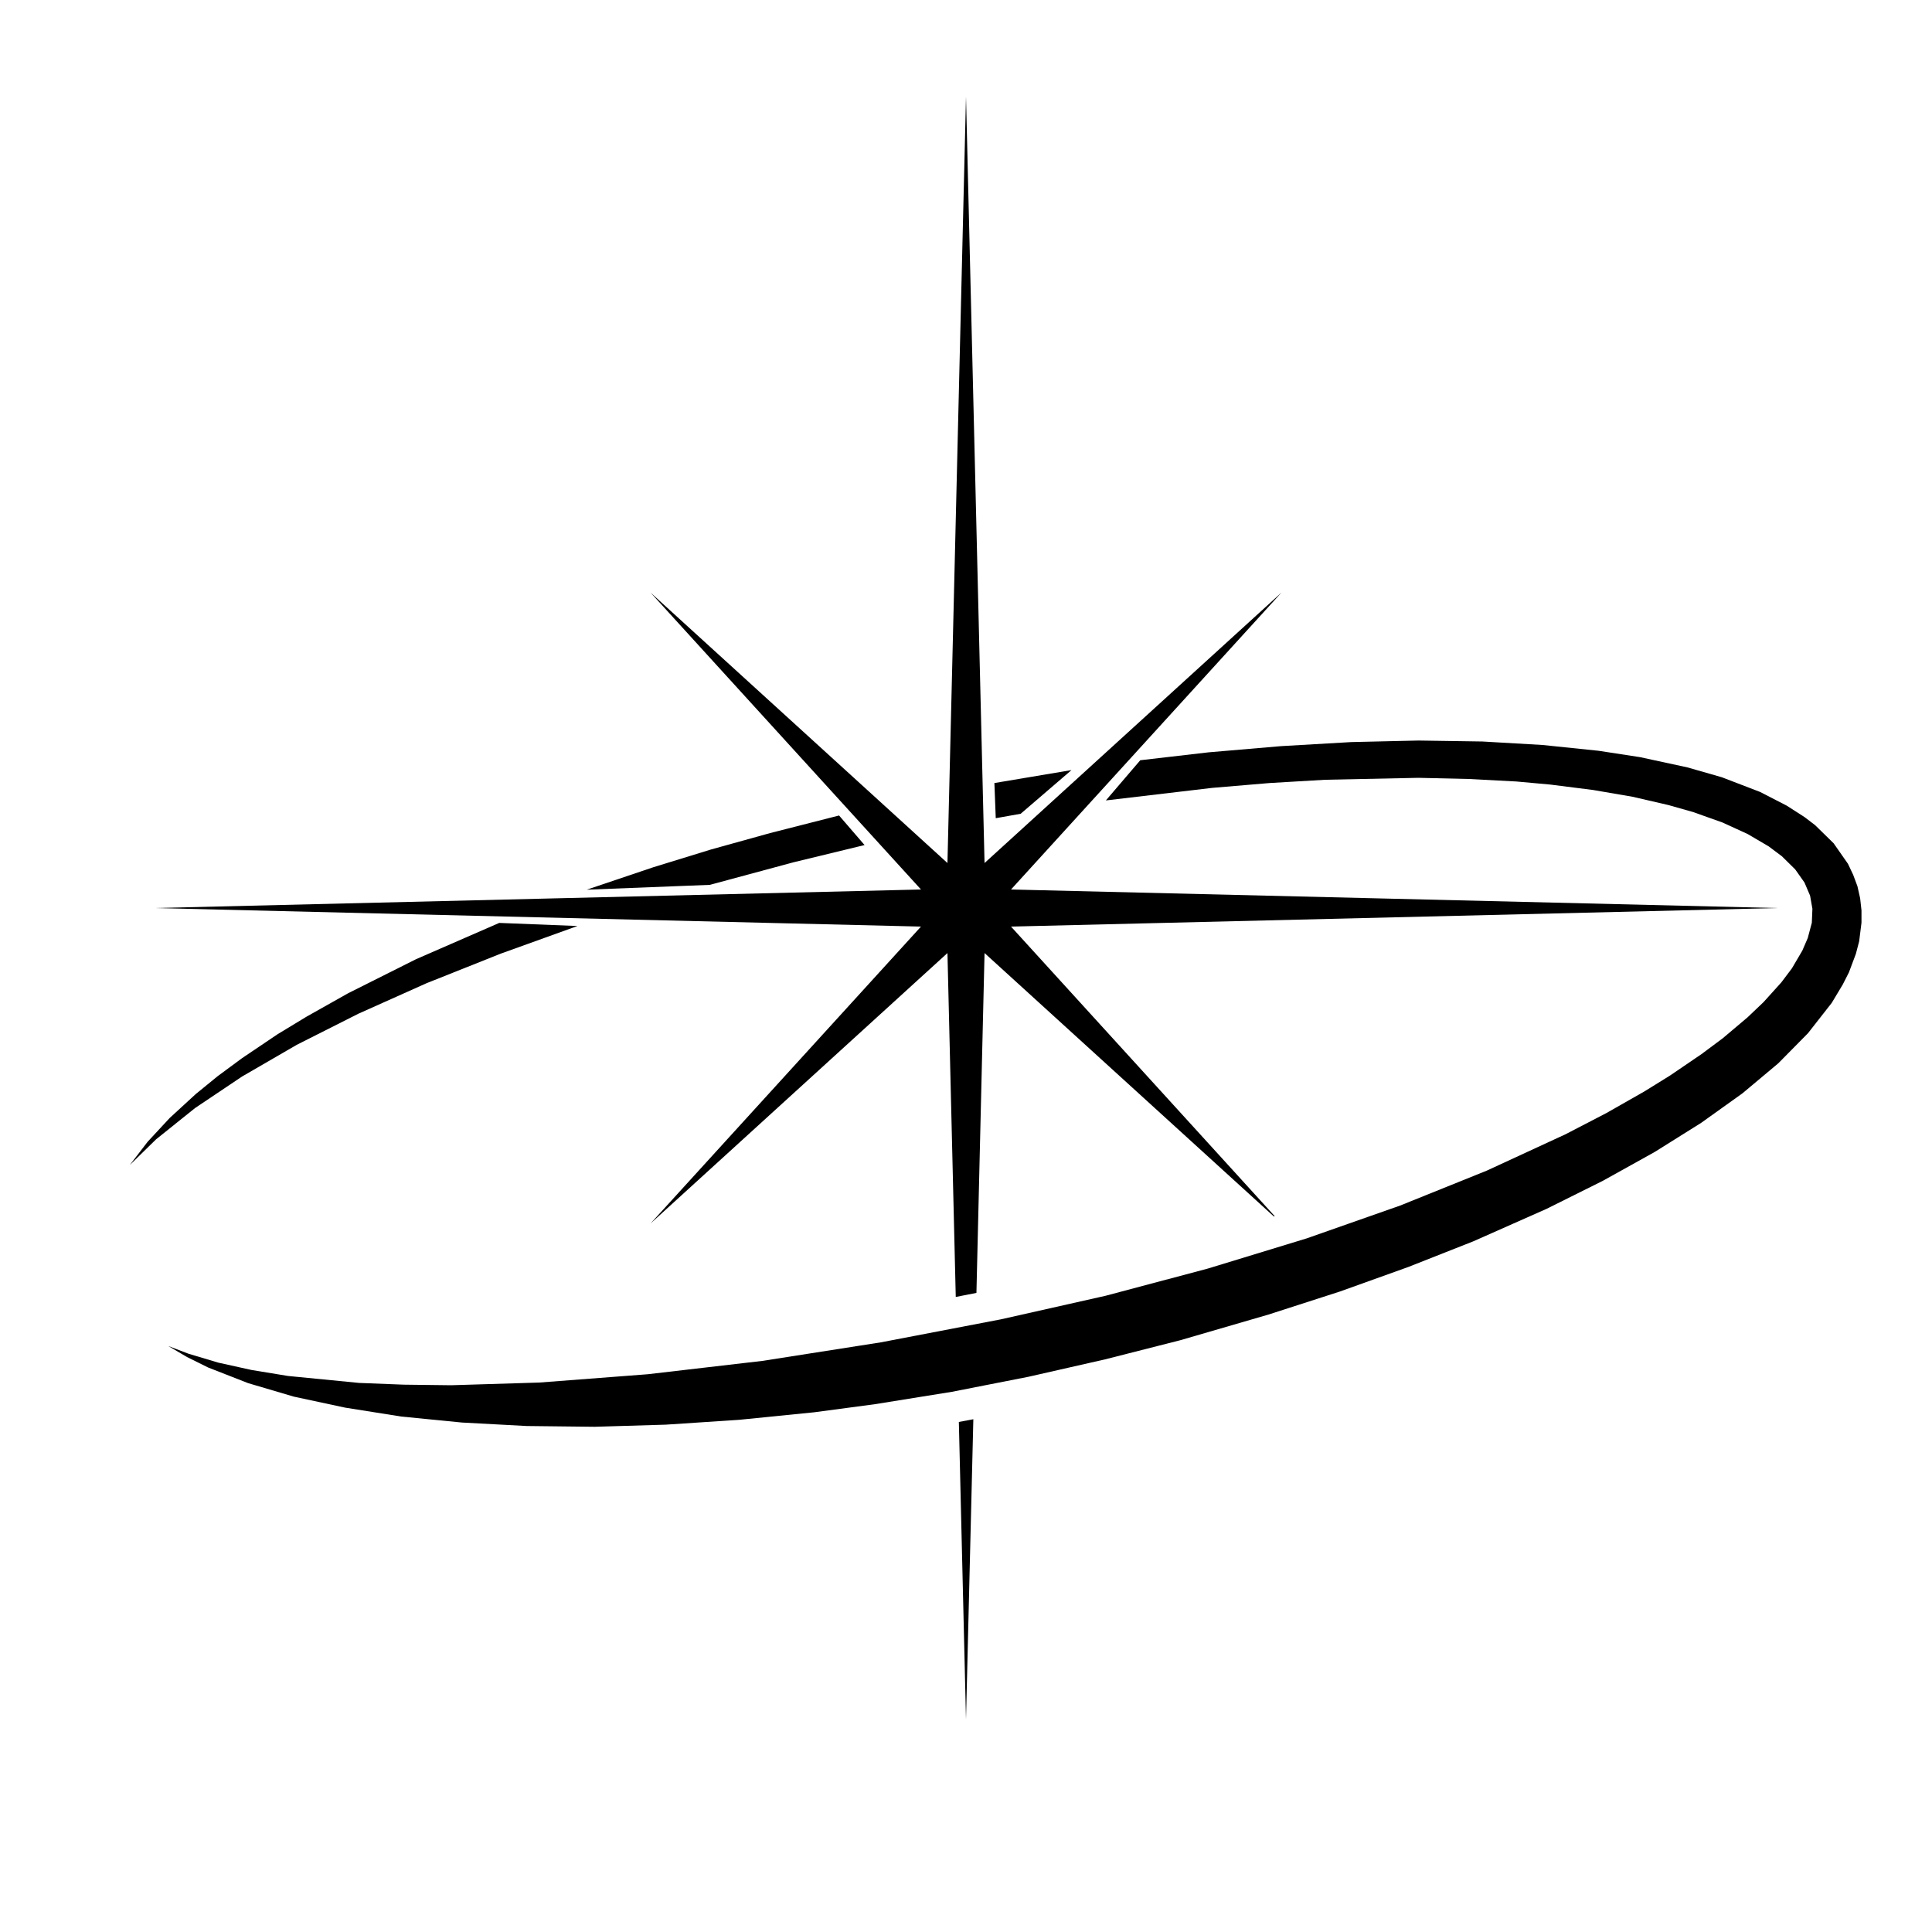
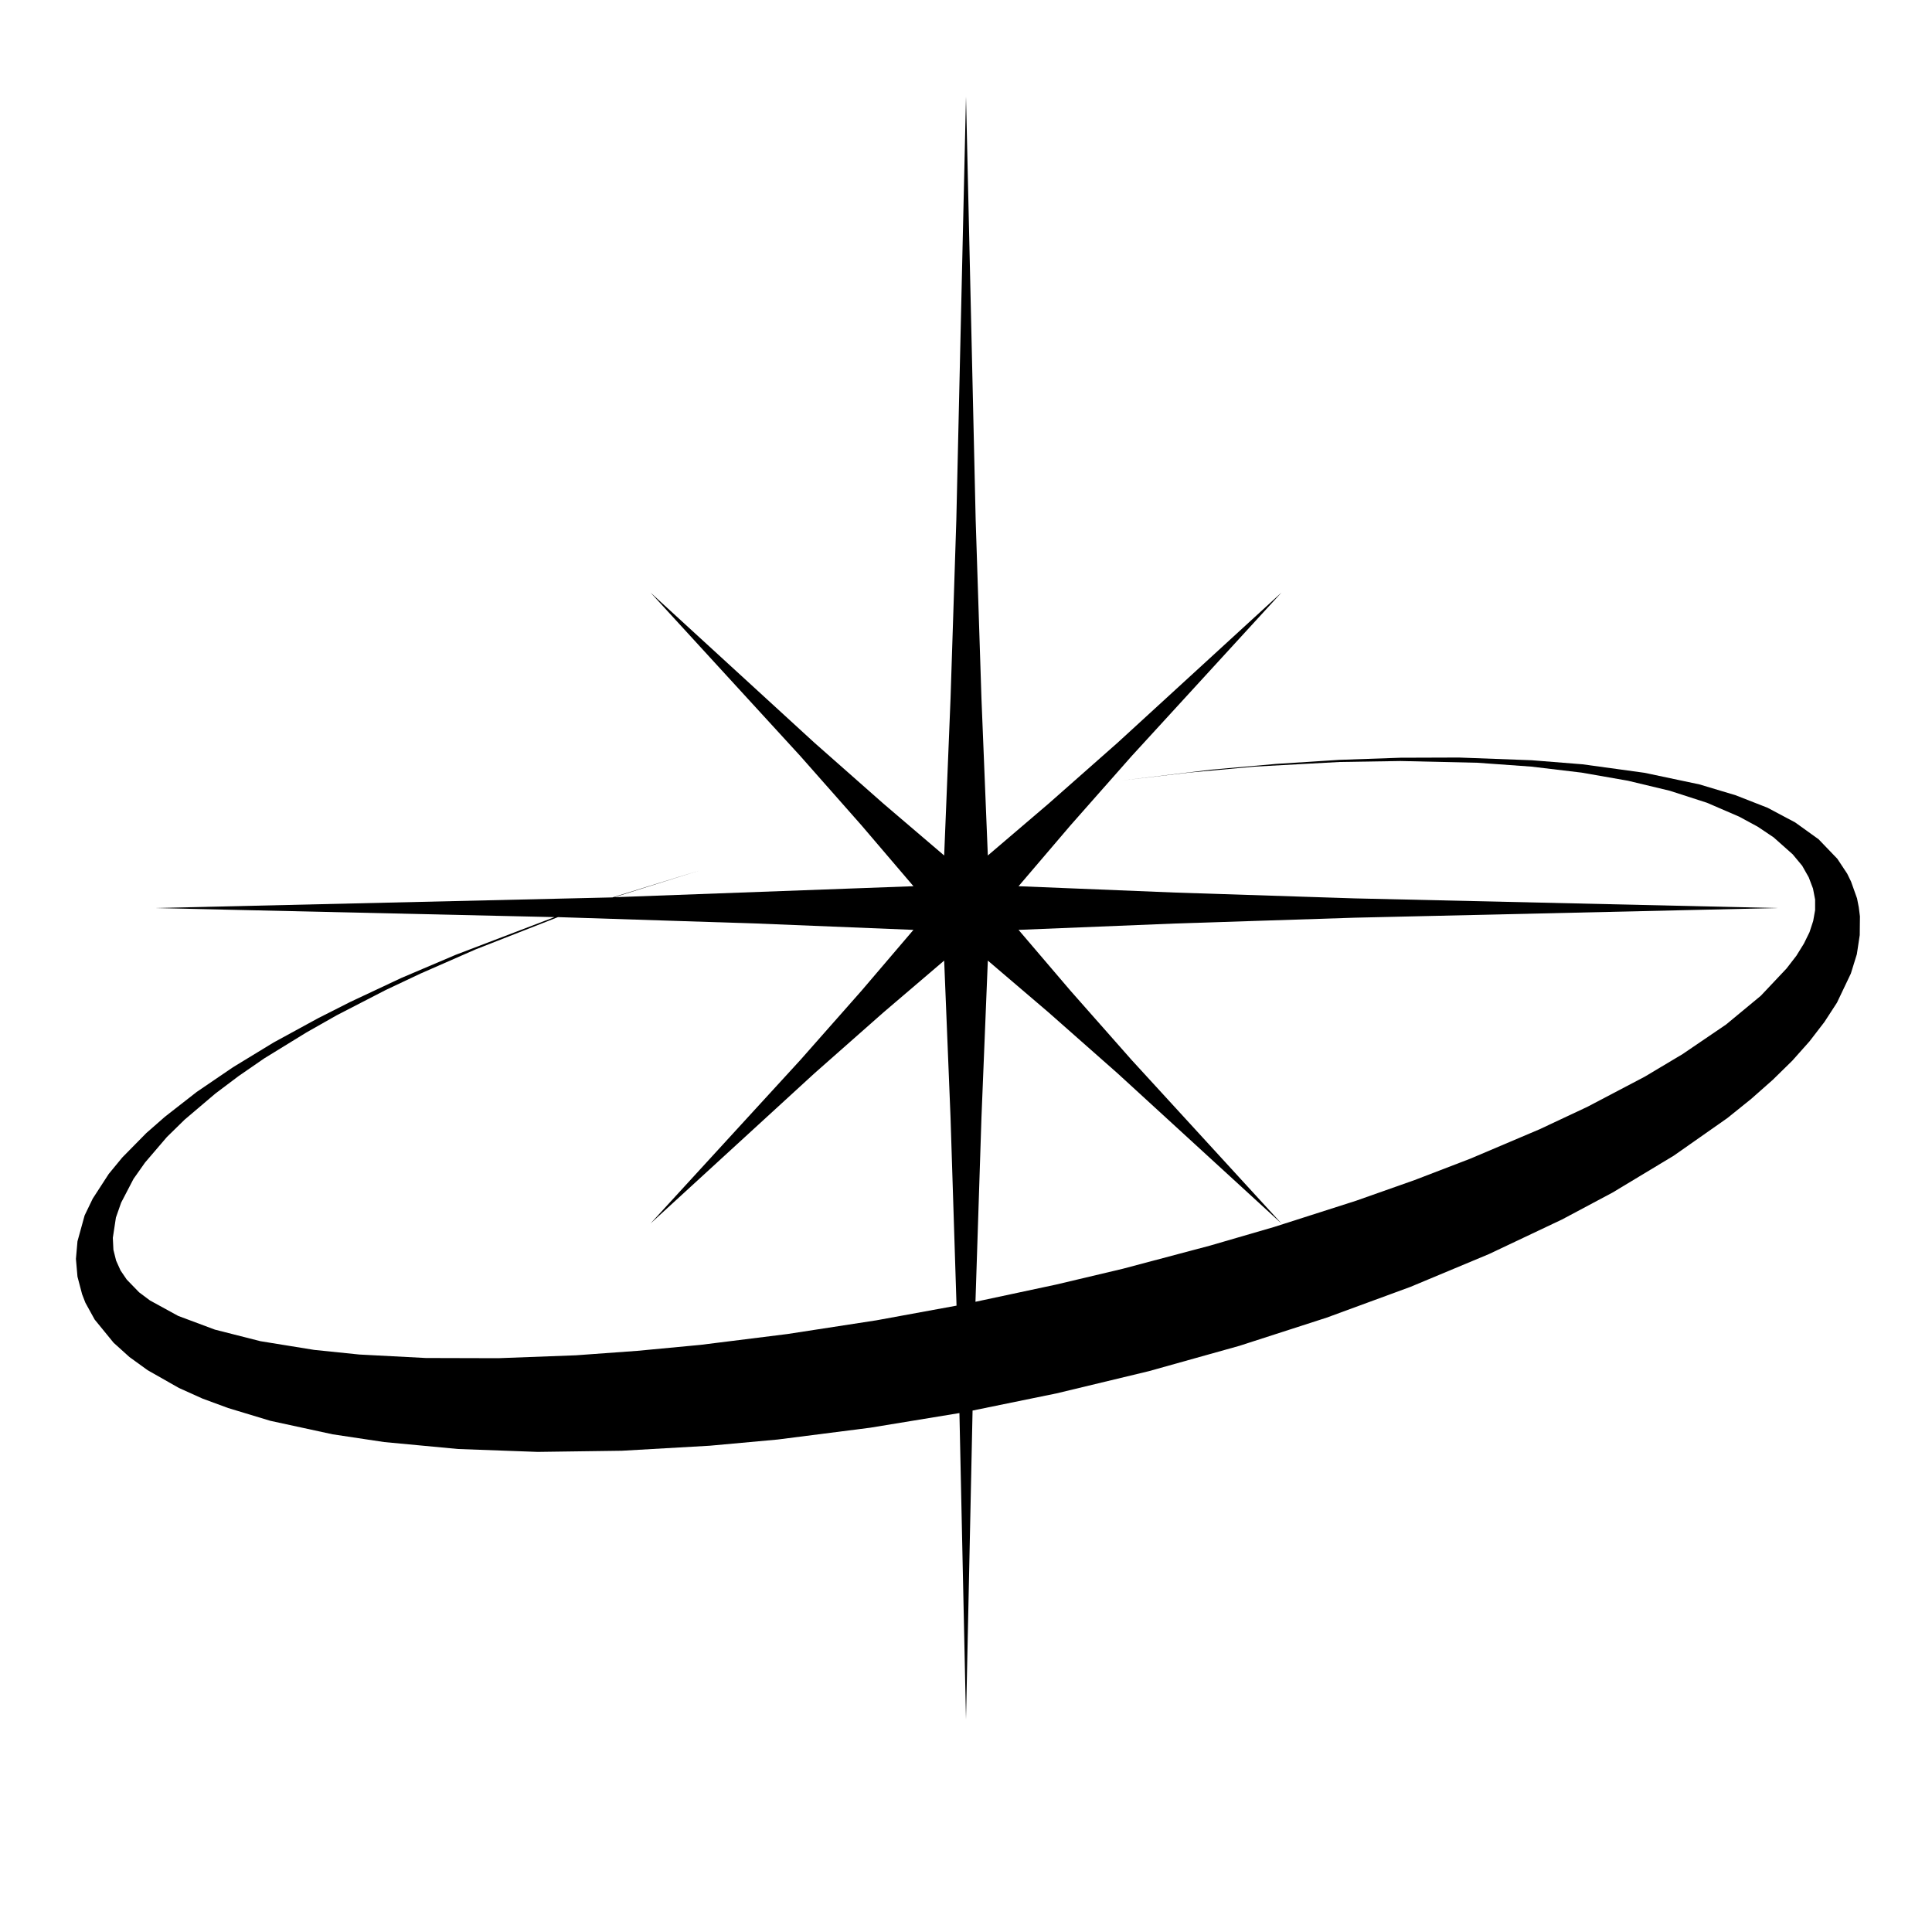
<svg xmlns="http://www.w3.org/2000/svg" viewBox="0 0 100 100">
-   <path d="M6.72 60.3L7.64 59.1L8.78 57.87L10.13 56.63L11.27 55.7L12.53 54.77L14.37 53.53L15.87 52.62L18.02 51.41L21.53 49.65L25.84 47.77L29.89 47.93L25.92 49.36L22.08 50.89L18.55 52.47L15.36 54.08L12.53 55.72L10.1 57.35L8.08 58.97ZM8 47L47.67 46.04L33.67 30.67L49.04 44.67L50 5L50.96 44.67L66.33 30.67L52.33 46.04L92 47L52.33 47.96L65.98 62.95L65.93 62.96L50.96 49.33L50.54 66.92L49.47 67.13L49.04 49.33L33.67 63.33L47.67 47.96ZM8.71 69.67L9.76 70.07L11.3 70.53L13.02 70.91L14.91 71.22L18.59 71.58L20.9 71.67L23.35 71.7L27.92 71.56L33.53 71.13L39.46 70.44L45.59 69.48L51.8 68.29L57.22 67.07L62.52 65.66L67.63 64.1L72.47 62.4L76.96 60.59L81.03 58.71L83.15 57.61L85.1 56.5L86.44 55.67L88.07 54.56L89.17 53.74L90.45 52.66L91.28 51.87L92.2 50.85L92.75 50.12L93.29 49.2L93.57 48.55L93.78 47.76L93.81 47.04L93.69 46.36L93.4 45.68L92.92 45L92.23 44.32L91.55 43.81L90.46 43.17L89.15 42.57L87.63 42.03L86.36 41.67L84.5 41.24L82.46 40.89L80.25 40.61L78.49 40.45L76.02 40.32L73.42 40.26L68.6 40.36L65.71 40.53L62.75 40.78L57.24 41.43L59.02 39.35L62.56 38.94L66.31 38.62L69.94 38.41L73.42 38.33L76.73 38.38L79.84 38.56L82.74 38.86L84.89 39.19L87.34 39.72L89.12 40.23L91.1 40.99L92.48 41.7L93.4 42.29L93.95 42.71L94.91 43.65L95.65 44.71L95.92 45.28L96.14 45.87L96.28 46.49L96.35 47.12L96.35 47.76L96.23 48.72L96.06 49.37L95.7 50.33L95.38 50.96L94.81 51.91L93.58 53.48L92.04 55.04L90.19 56.59L88.05 58.12L85.64 59.63L82.96 61.12L80.05 62.57L76.26 64.25L72.89 65.58L69.35 66.85L65.66 68.04L61.09 69.37L57.2 70.36L53.24 71.26L49.27 72.04L45.29 72.68L42.14 73.1L38.25 73.49L34.46 73.74L30.78 73.85L27.26 73.81L23.91 73.63L20.77 73.32L17.87 72.86L15.21 72.29L12.84 71.59L10.77 70.78L9.68 70.24ZM30.37 46.05L33.81 44.89L36.8 43.97L39.86 43.12L43.43 42.21L44.75 43.74L41.08 44.63L36.74 45.8ZM49.63 73.6L50.38 73.46L50 89ZM51.47 40.53L55.46 39.86L52.83 42.12L51.54 42.35Z" fill="currentColor" />
+   <path d="M3.93 65.16L4.01 64.25L4.38 62.91L4.8 62.04L5.63 60.76L6.33 59.91L7.57 58.65L8.54 57.8L10.18 56.52L12.06 55.24L14.16 53.96L16.47 52.7L18.13 51.86L20.77 50.62L23.59 49.42L28.7 47.47L8 47L31.7 46.45L36.29 45.03L31.8 46.44L47.28 45.87L44.6 42.73L41.44 39.15L33.67 30.67L42.15 38.44L45.73 41.6L48.87 44.28L49.2 36.15L49.5 26.89L50 5L50.5 26.89L50.8 36.15L51.13 44.28L54.27 41.6L57.85 38.44L66.33 30.67L58.56 39.15L55.4 42.73L52.72 45.87L60.85 46.2L70.11 46.5L92 47L70.11 47.5L60.85 47.8L52.72 48.13L55.4 51.27L58.56 54.85L66.33 63.33L57.85 55.56L54.27 52.4L51.13 49.72L50.8 57.85L50.49 67.38L54.66 66.49L58.12 65.67L62.64 64.47L65.94 63.51L70.19 62.15L73.22 61.08L76.11 59.97L79.69 58.45L82.16 57.29L85.13 55.73L87.09 54.56L89.34 53.03L91.14 51.54L92.47 50.13L92.98 49.47L93.37 48.84L93.66 48.25L93.85 47.67L93.95 47.11L93.95 46.56L93.84 45.99L93.62 45.41L93.28 44.81L92.79 44.22L91.8 43.34L90.98 42.79L90.02 42.27L88.35 41.55L86.43 40.93L84.26 40.41L81.86 39.99L79.26 39.68L76.47 39.48L72.49 39.39L69.34 39.44L64.94 39.68L61.54 39.99L58.06 40.4L62.68 39.84L66.05 39.54L69.33 39.33L72.49 39.22L75.51 39.21L79.28 39.35L81.91 39.56L85.12 40L87.96 40.6L89.83 41.16L91.49 41.81L92.92 42.57L94.13 43.44L95.1 44.45L95.61 45.22L95.81 45.63L96.12 46.5L96.21 46.96L96.27 47.43L96.26 48.4L96.11 49.39L95.8 50.39L95.08 51.9L94.43 52.9L93.66 53.9L92.77 54.9L91.76 55.89L90.64 56.88L89.41 57.87L86.63 59.82L83.46 61.73L80.85 63.12L77.07 64.91L73 66.61L68.67 68.2L64.15 69.66L59.47 70.97L54.69 72.12L50.34 73.01L50 89L49.66 73.14L45.03 73.9L40.25 74.51L36.74 74.83L32.19 75.09L27.83 75.15L23.71 75L19.88 74.64L17.22 74.24L13.99 73.54L11.81 72.88L10.48 72.39L9.26 71.84L7.64 70.92L6.7 70.24L5.88 69.5L4.9 68.3L4.42 67.43L4.25 66.99L4.01 66.08ZM5.84 64.07L5.87 64.69L6.01 65.25L6.24 65.76L6.56 66.23L7.2 66.89L7.76 67.31L9.22 68.11L11.12 68.82L13.48 69.42L16.26 69.87L18.6 70.11L22.04 70.29L25.79 70.3L29.81 70.15L32.98 69.92L36.26 69.61L40.75 69.05L45.36 68.34L49.51 67.58L49.2 57.85L48.87 49.72L45.73 52.4L42.15 55.56L33.67 63.33L41.44 54.85L44.6 51.27L47.28 48.13L39.15 47.8L28.88 47.47L24.62 49.14L21.77 50.39L19.97 51.24L17.43 52.55L15.86 53.44L13.68 54.78L12.36 55.69L11.15 56.6L9.56 57.95L8.64 58.85L7.51 60.17L6.91 61.02L6.27 62.25L6 63.02Z" fill="currentColor" />
</svg>
